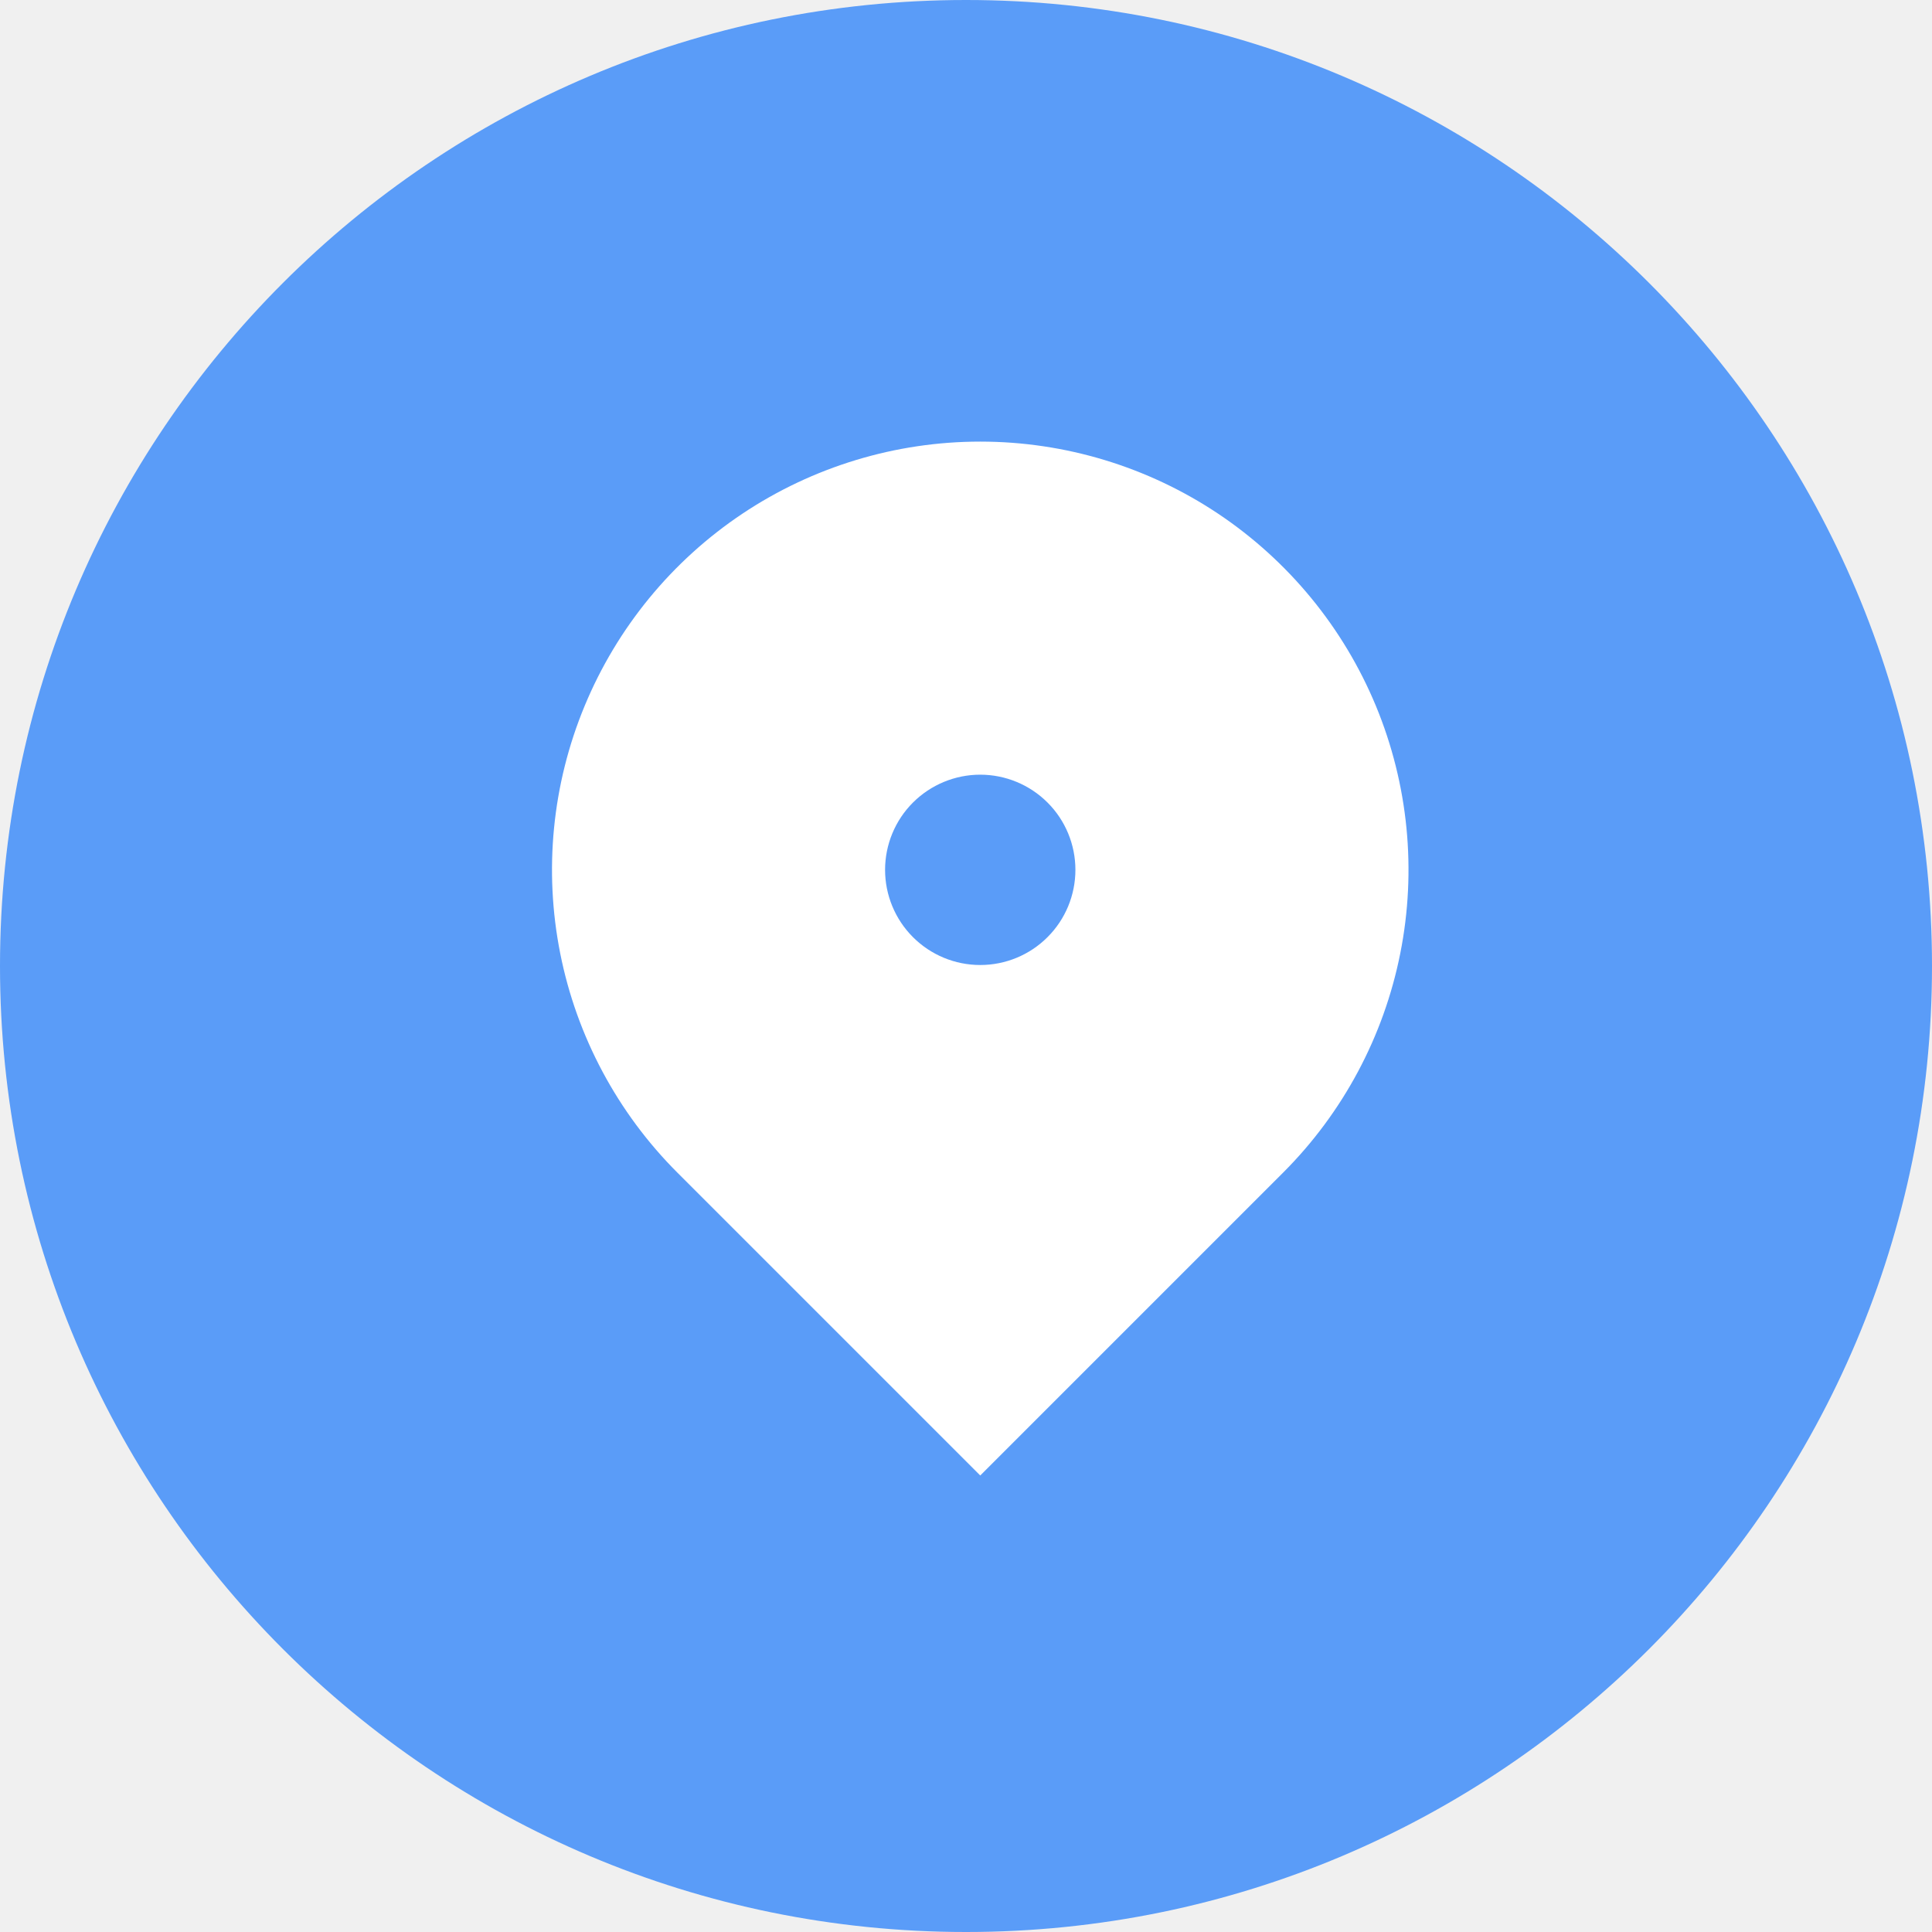
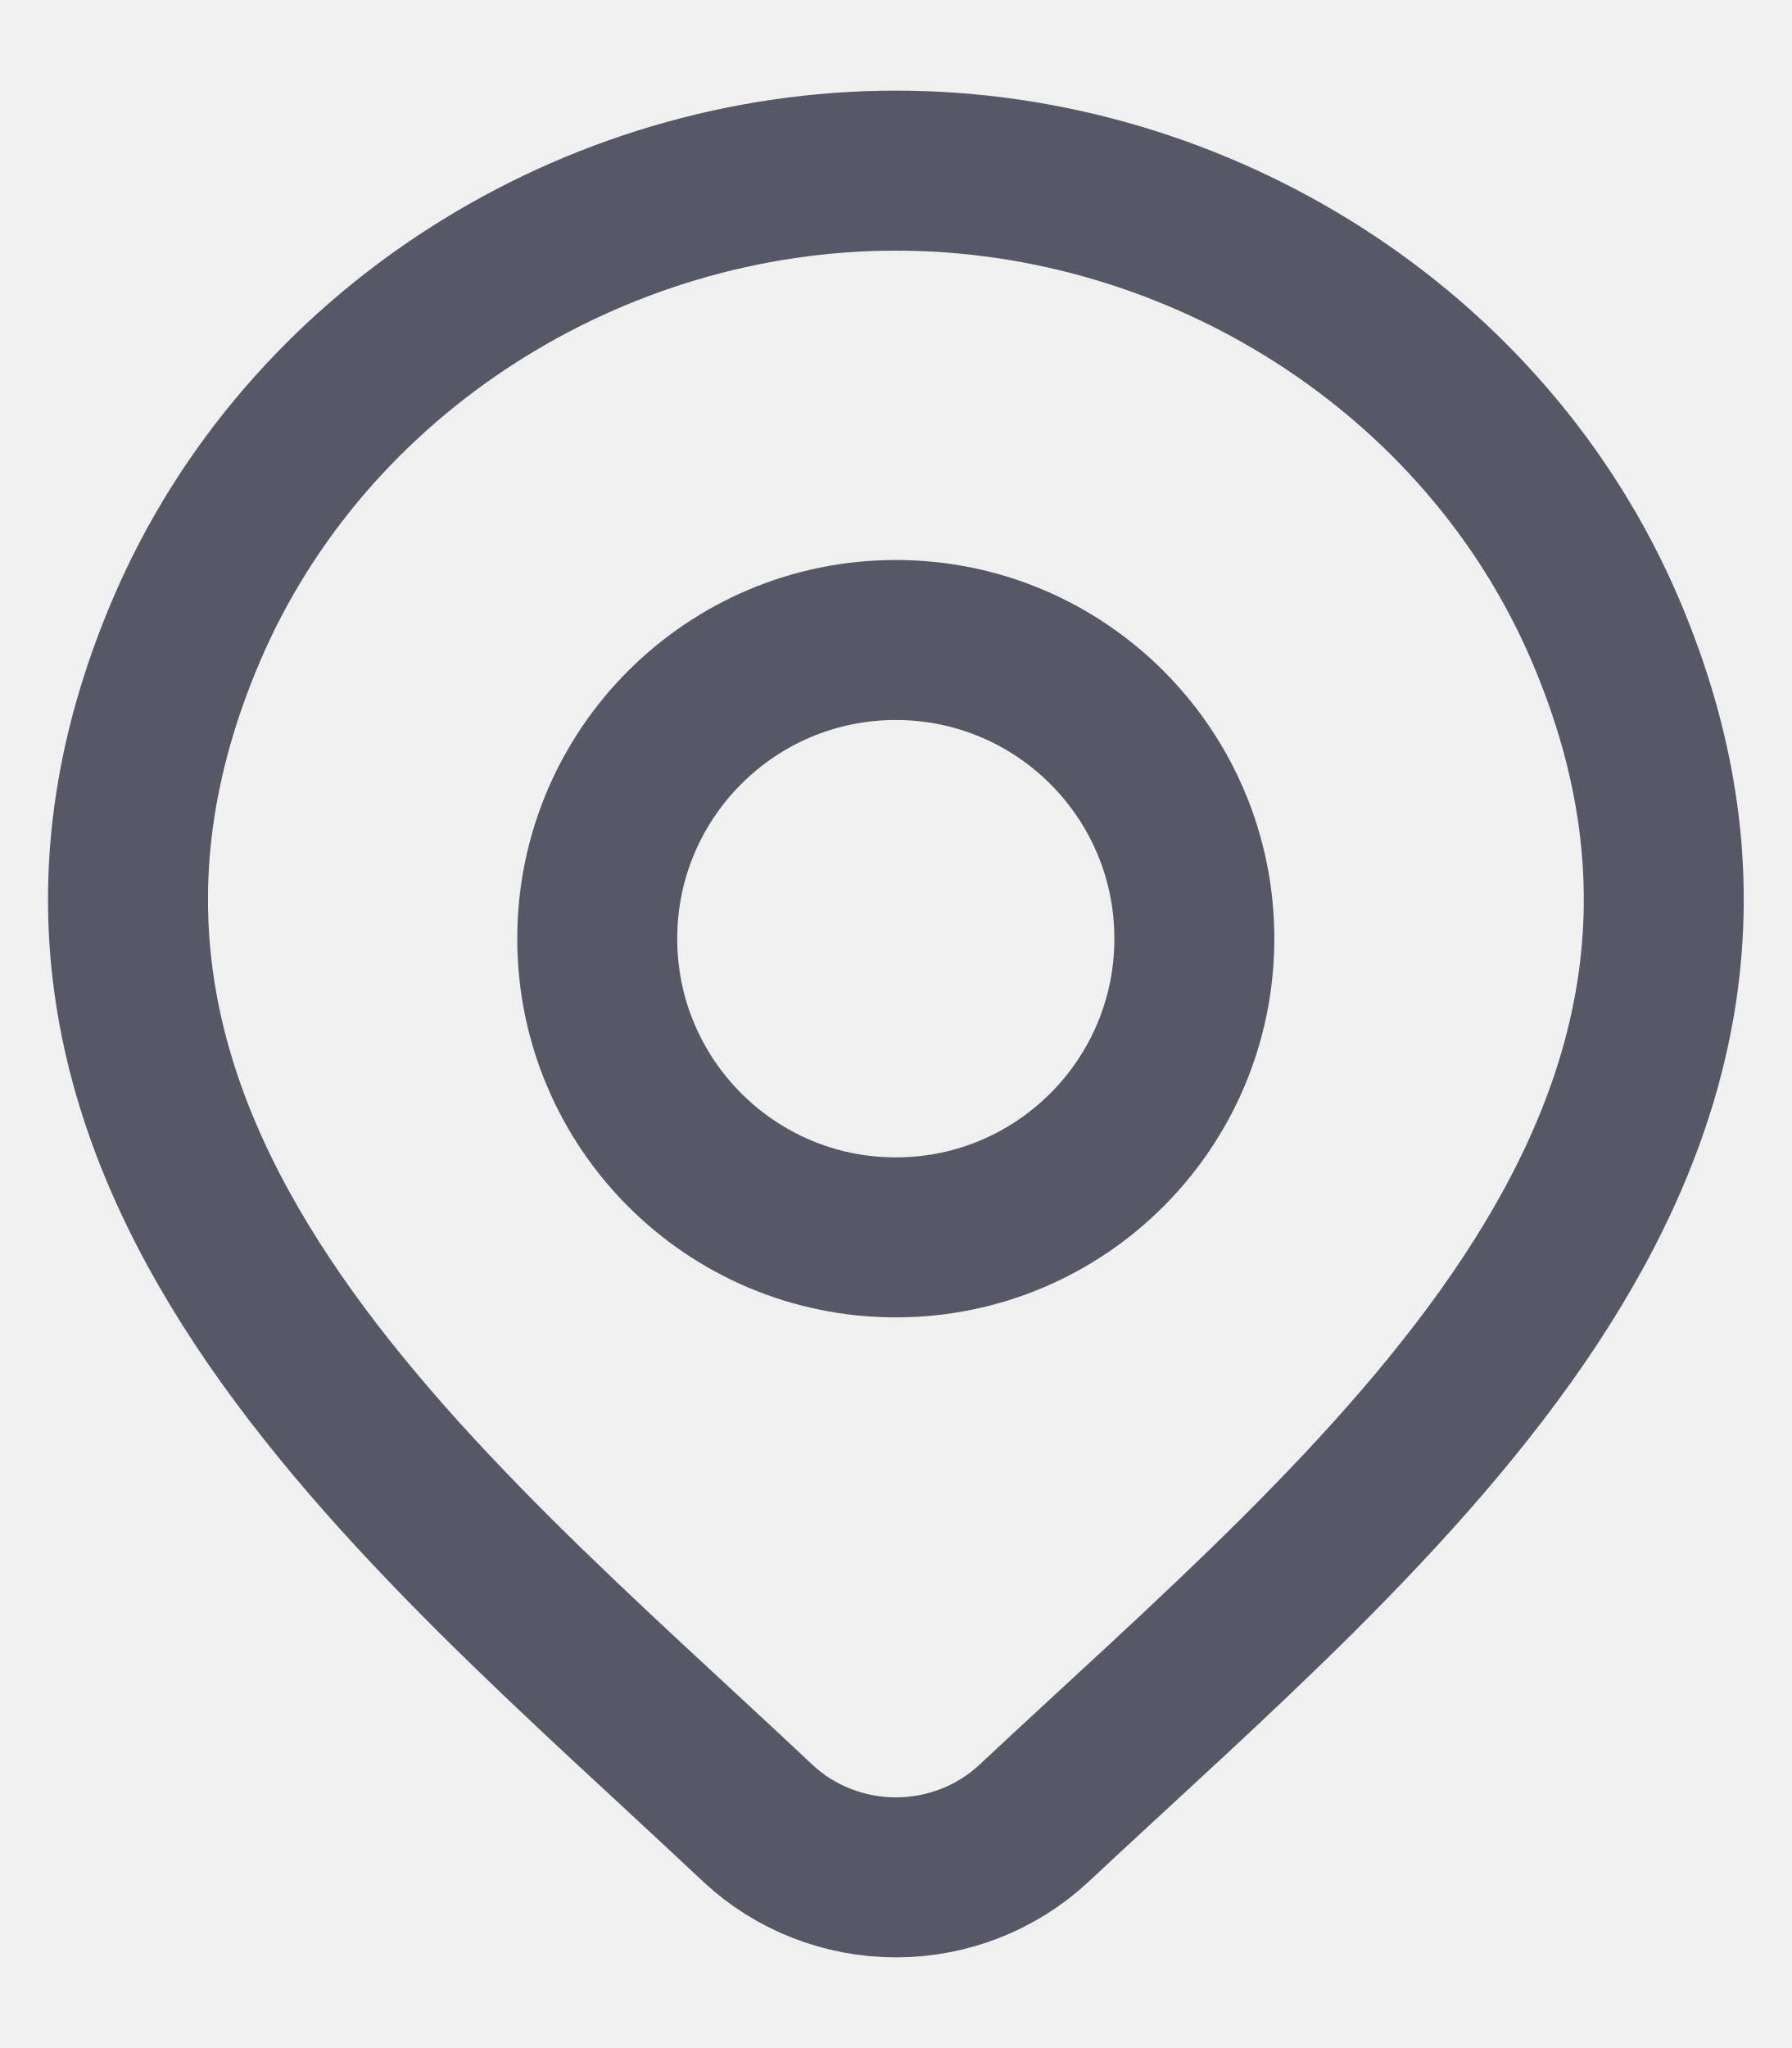
- <svg xmlns="http://www.w3.org/2000/svg" width="35" height="35" viewBox="0 0 35 35" fill="none">
-   <circle cx="17.5" cy="17.5" r="17.5" fill="#5A9CF8" />
-   <path d="M23.244 21.244L17.758 26.73L12.272 21.244C11.187 20.159 10.448 18.777 10.149 17.272C9.85 15.767 10.003 14.207 10.591 12.789C11.178 11.372 12.172 10.16 13.448 9.307C14.724 8.455 16.224 8 17.758 8C19.293 8 20.793 8.455 22.069 9.307C23.344 10.16 24.339 11.372 24.926 12.789C25.513 14.207 25.667 15.767 25.367 17.272C25.068 18.777 24.329 20.159 23.244 21.244V21.244ZM17.758 17.482C18.215 17.482 18.654 17.301 18.977 16.977C19.301 16.654 19.482 16.215 19.482 15.758C19.482 15.301 19.301 14.862 18.977 14.539C18.654 14.216 18.215 14.034 17.758 14.034C17.301 14.034 16.863 14.216 16.539 14.539C16.216 14.862 16.034 15.301 16.034 15.758C16.034 16.215 16.216 16.654 16.539 16.977C16.863 17.301 17.301 17.482 17.758 17.482Z" fill="white" />
+ <svg xmlns="http://www.w3.org/2000/svg" width="14" height="16" viewBox="0 0 14 16" fill="none">
+   <path d="M8.079 14.245C7.789 14.515 7.403 14.667 7.001 14.667C6.599 14.667 6.212 14.515 5.923 14.245C3.275 11.751 -0.273 8.965 1.458 4.92C2.393 2.733 4.639 1.333 7.001 1.333C9.363 1.333 11.608 2.733 12.544 4.92C14.272 8.96 10.733 11.759 8.079 14.245Z" stroke="#565865" stroke-width="1.25" />
+   <path d="M9.333 7.333C9.333 8.622 8.289 9.667 7 9.667C5.711 9.667 4.667 8.622 4.667 7.333C4.667 6.045 5.711 5 7 5C8.289 5 9.333 6.045 9.333 7.333Z" stroke="#565865" stroke-width="1.25" />
</svg>
